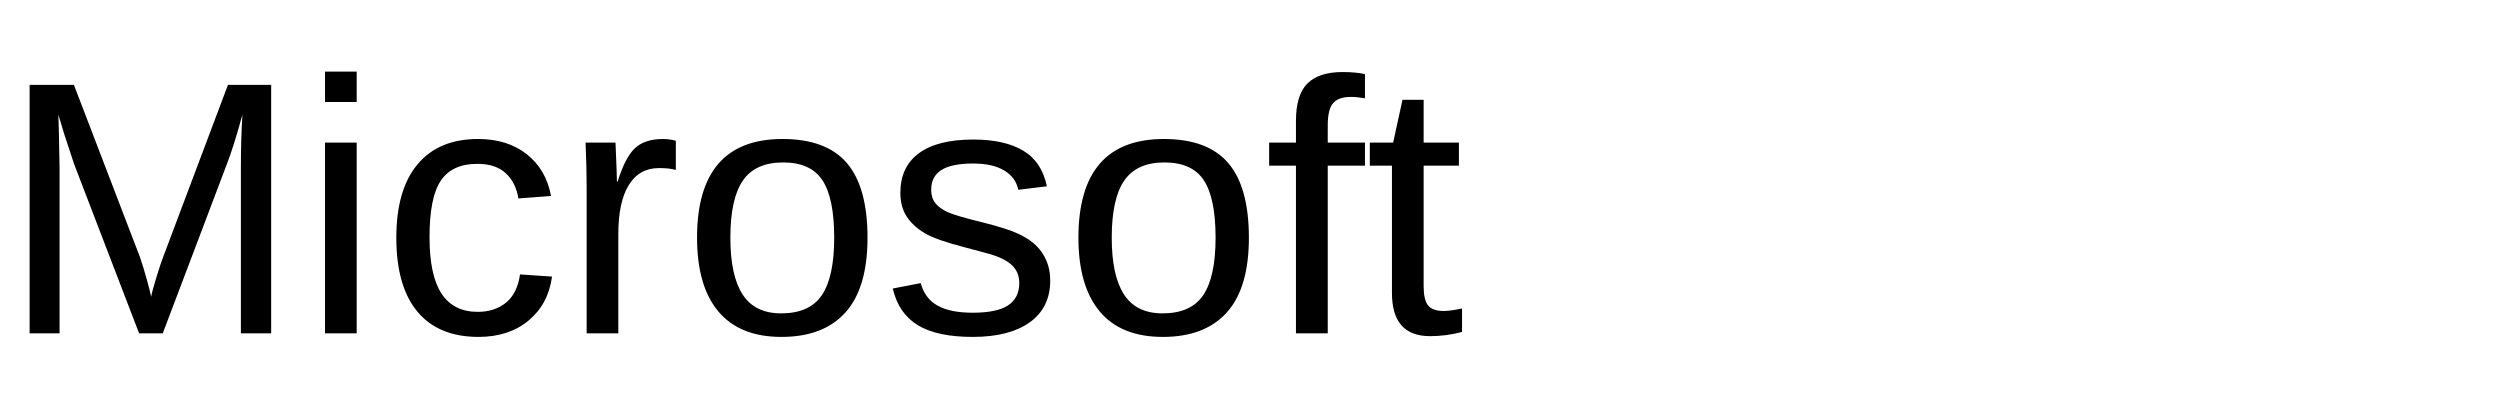
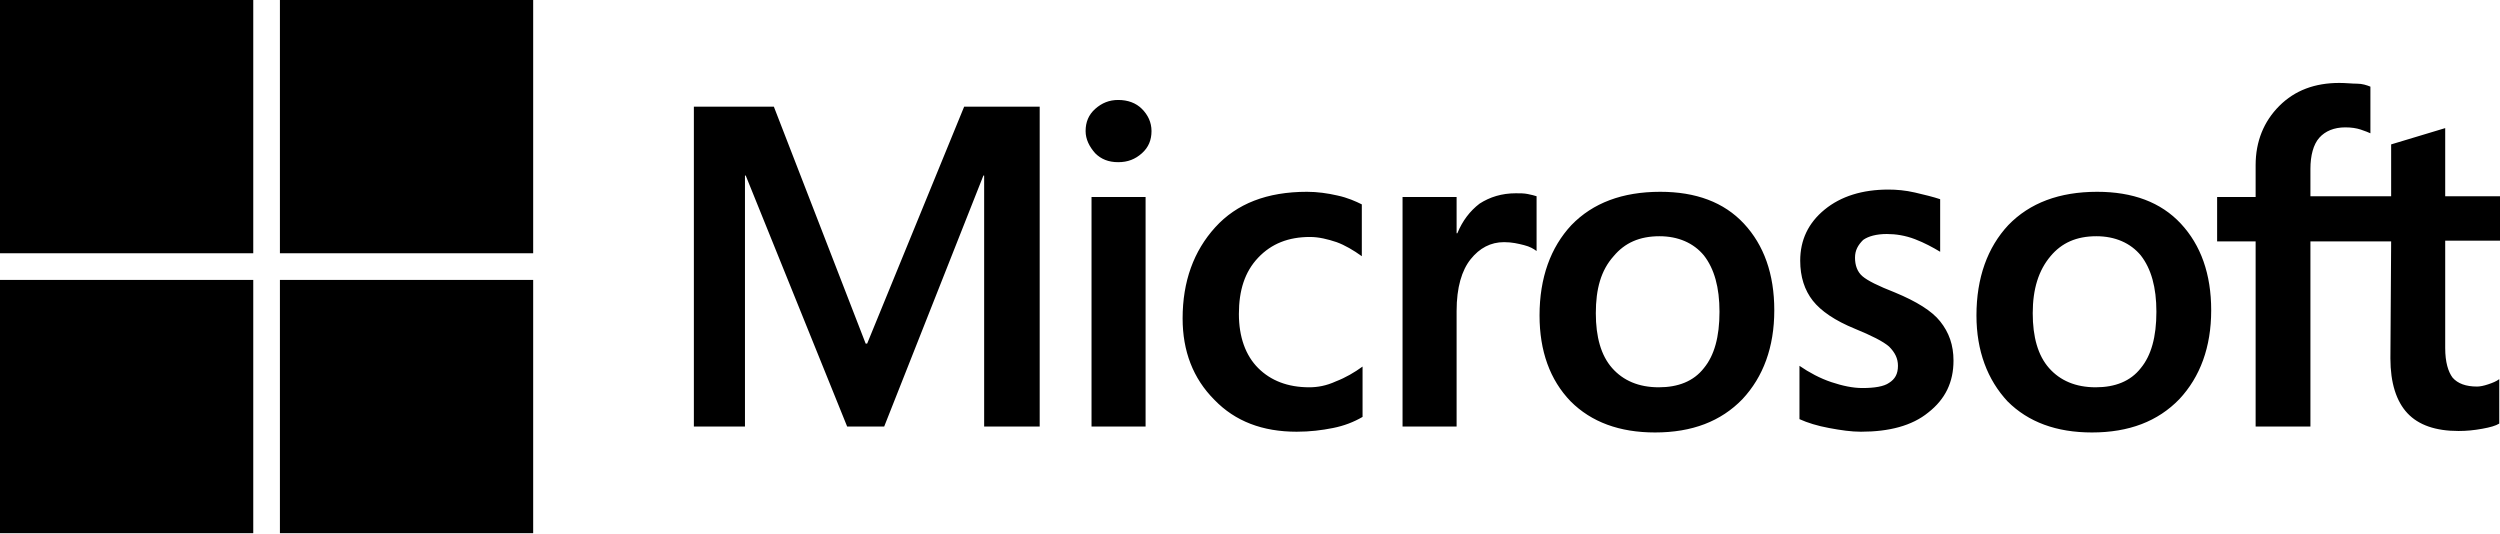
- <svg xmlns="http://www.w3.org/2000/svg" viewBox="0 0 360 60">
-   <text x="0" y="48" font-family="Arial,Helvetica,sans-serif" font-weight="400" font-size="52" letter-spacing="0" fill="#000000">Microsoft</text>
+ <svg xmlns="http://www.w3.org/2000/svg" viewBox="0 0 337.6 72" fill="#000000">
+   <path d="M140.4,14.4v43.2h-7.5V23.7h-0.1l-13.4,33.9h-5l-13.7-33.9h-0.1v33.9h-6.9V14.4h10.8l12.4,32h0.2l13.1-32H140.4 z M146.6,17.7c0-1.2,0.4-2.2,1.3-3c0.9-0.8,1.9-1.2,3.1-1.2c1.3,0,2.4,0.4,3.2,1.2s1.3,1.8,1.3,3c0,1.2-0.4,2.2-1.3,3 c-0.9,0.8-1.9,1.2-3.2,1.2s-2.3-0.4-3.1-1.2C147.1,19.8,146.6,18.8,146.6,17.7z M154.7,26.6v31h-7.3v-31H154.7z M176.8,52.3 c1.1,0,2.3-0.2,3.6-0.8c1.3-0.5,2.5-1.2,3.6-2v6.8c-1.2,0.7-2.5,1.2-4,1.5c-1.5,0.3-3.1,0.5-4.9,0.5c-4.6,0-8.3-1.4-11.1-4.3 c-2.9-2.9-4.3-6.6-4.3-11c0-5,1.5-9.1,4.4-12.3c2.9-3.2,7-4.8,12.4-4.8c1.4,0,2.8,0.2,4.1,0.5c1.4,0.3,2.5,0.8,3.3,1.2v7 c-1.1-0.8-2.3-1.5-3.4-1.9c-1.2-0.4-2.4-0.7-3.6-0.7c-2.9,0-5.2,0.9-7,2.8s-2.6,4.4-2.6,7.6c0,3.1,0.9,5.6,2.6,7.3 C171.6,51.4,173.9,52.3,176.8,52.3z M204.7,26.1c0.6,0,1.1,0,1.6,0.1s0.9,0.2,1.2,0.3v7.4c-0.4-0.3-0.9-0.6-1.7-0.8 s-1.6-0.4-2.7-0.4c-1.8,0-3.3,0.8-4.5,2.3s-1.9,3.8-1.9,7v15.6h-7.3v-31h7.3v4.9h0.1c0.7-1.7,1.7-3,3-4 C201.2,26.6,202.8,26.1,204.7,26.1z M207.9,42.6c0-5.1,1.5-9.2,4.3-12.2c2.9-3,6.9-4.5,12-4.5c4.8,0,8.6,1.4,11.3,4.3 s4.1,6.8,4.1,11.7c0,5-1.5,9-4.3,12c-2.9,3-6.8,4.5-11.8,4.5c-4.8,0-8.6-1.4-11.4-4.2C209.3,51.3,207.9,47.4,207.9,42.6z M215.5,42.3c0,3.2,0.7,5.7,2.2,7.4s3.6,2.6,6.3,2.6c2.6,0,4.7-0.8,6.1-2.6c1.4-1.7,2.1-4.2,2.1-7.6c0-3.3-0.7-5.8-2.1-7.6 c-1.4-1.7-3.5-2.6-6-2.6c-2.7,0-4.7,0.9-6.2,2.7C216.2,36.5,215.5,39,215.5,42.3z M250.5,34.8c0,1,0.3,1.9,1,2.5 c0.7,0.6,2.1,1.3,4.4,2.2c2.9,1.2,5,2.5,6.1,3.9c1.2,1.5,1.8,3.2,1.8,5.3c0,2.9-1.1,5.2-3.4,7c-2.2,1.8-5.3,2.6-9.1,2.6 c-1.3,0-2.7-0.2-4.3-0.5c-1.6-0.3-2.9-0.7-4-1.2v-7.2c1.3,0.9,2.8,1.7,4.3,2.2c1.5,0.5,2.9,0.8,4.2,0.8c1.6,0,2.9-0.2,3.6-0.7 c0.8-0.5,1.2-1.2,1.2-2.3c0-1-0.4-1.8-1.2-2.6c-0.8-0.7-2.4-1.5-4.6-2.4c-2.7-1.1-4.6-2.4-5.7-3.8s-1.7-3.2-1.7-5.4 c0-2.8,1.1-5.1,3.3-6.9c2.2-1.8,5.1-2.7,8.6-2.7c1.1,0,2.3,0.1,3.6,0.4s2.5,0.6,3.4,0.9V34c-1-0.6-2.1-1.2-3.4-1.7 c-1.3-0.5-2.6-0.7-3.8-0.7c-1.4,0-2.5,0.3-3.2,0.8C250.9,33.1,250.5,33.8,250.5,34.8z M266.9,42.6c0-5.1,1.5-9.2,4.3-12.2 c2.9-3,6.9-4.5,12-4.5c4.8,0,8.6,1.4,11.3,4.3s4.1,6.8,4.1,11.7c0,5-1.5,9-4.3,12c-2.9,3-6.8,4.5-11.8,4.5c-4.8,0-8.6-1.4-11.4-4.2 C268.4,51.3,266.9,47.4,266.9,42.6z M274.5,42.3c0,3.2,0.7,5.7,2.2,7.4s3.6,2.6,6.3,2.6c2.6,0,4.7-0.8,6.1-2.6 c1.4-1.7,2.1-4.2,2.1-7.6c0-3.3-0.7-5.8-2.1-7.6c-1.4-1.7-3.5-2.6-6-2.6c-2.7,0-4.7,0.9-6.2,2.7C275.3,36.5,274.5,39,274.5,42.3z M322.9,32.6h-10.9v25h-7.4v-25h-5.2v-6h5.2v-4.3c0-3.2,1.1-5.9,3.2-8s4.8-3.1,8.1-3.1c0.9,0,1.7,0.1,2.4,0.1s1.3,0.2,1.8,0.4v6.3 c-0.2-0.1-0.7-0.3-1.3-0.5c-0.6-0.2-1.3-0.3-2.1-0.3c-1.5,0-2.7,0.5-3.5,1.4c-0.8,0.9-1.2,2.4-1.2,4.2v3.7h10.9v-7l7.3-2.2v9.2h7.4 v6h-7.4v14.5c0,1.9,0.4,3.2,1,4c0.7,0.8,1.8,1.2,3.3,1.2c0.4,0,0.9-0.1,1.5-0.3c0.6-0.2,1.1-0.4,1.5-0.7v6c-0.5,0.3-1.2,0.5-2.3,0.7 c-1.1,0.2-2.1,0.3-3.2,0.3c-3.1,0-5.4-0.8-6.9-2.4c-1.5-1.6-2.3-4.1-2.3-7.4L322.9,32.6L322.9,32.6z" />
+   <rect fill="#000000" width="34.2" height="34.2" />
+   <rect x="37.8" fill="#000000" width="34.2" height="34.2" />
+   <rect y="37.8" fill="#000000" width="34.2" height="34.2" />
+   <rect x="37.8" y="37.8" fill="#000000" width="34.2" height="34.2" />
</svg>
